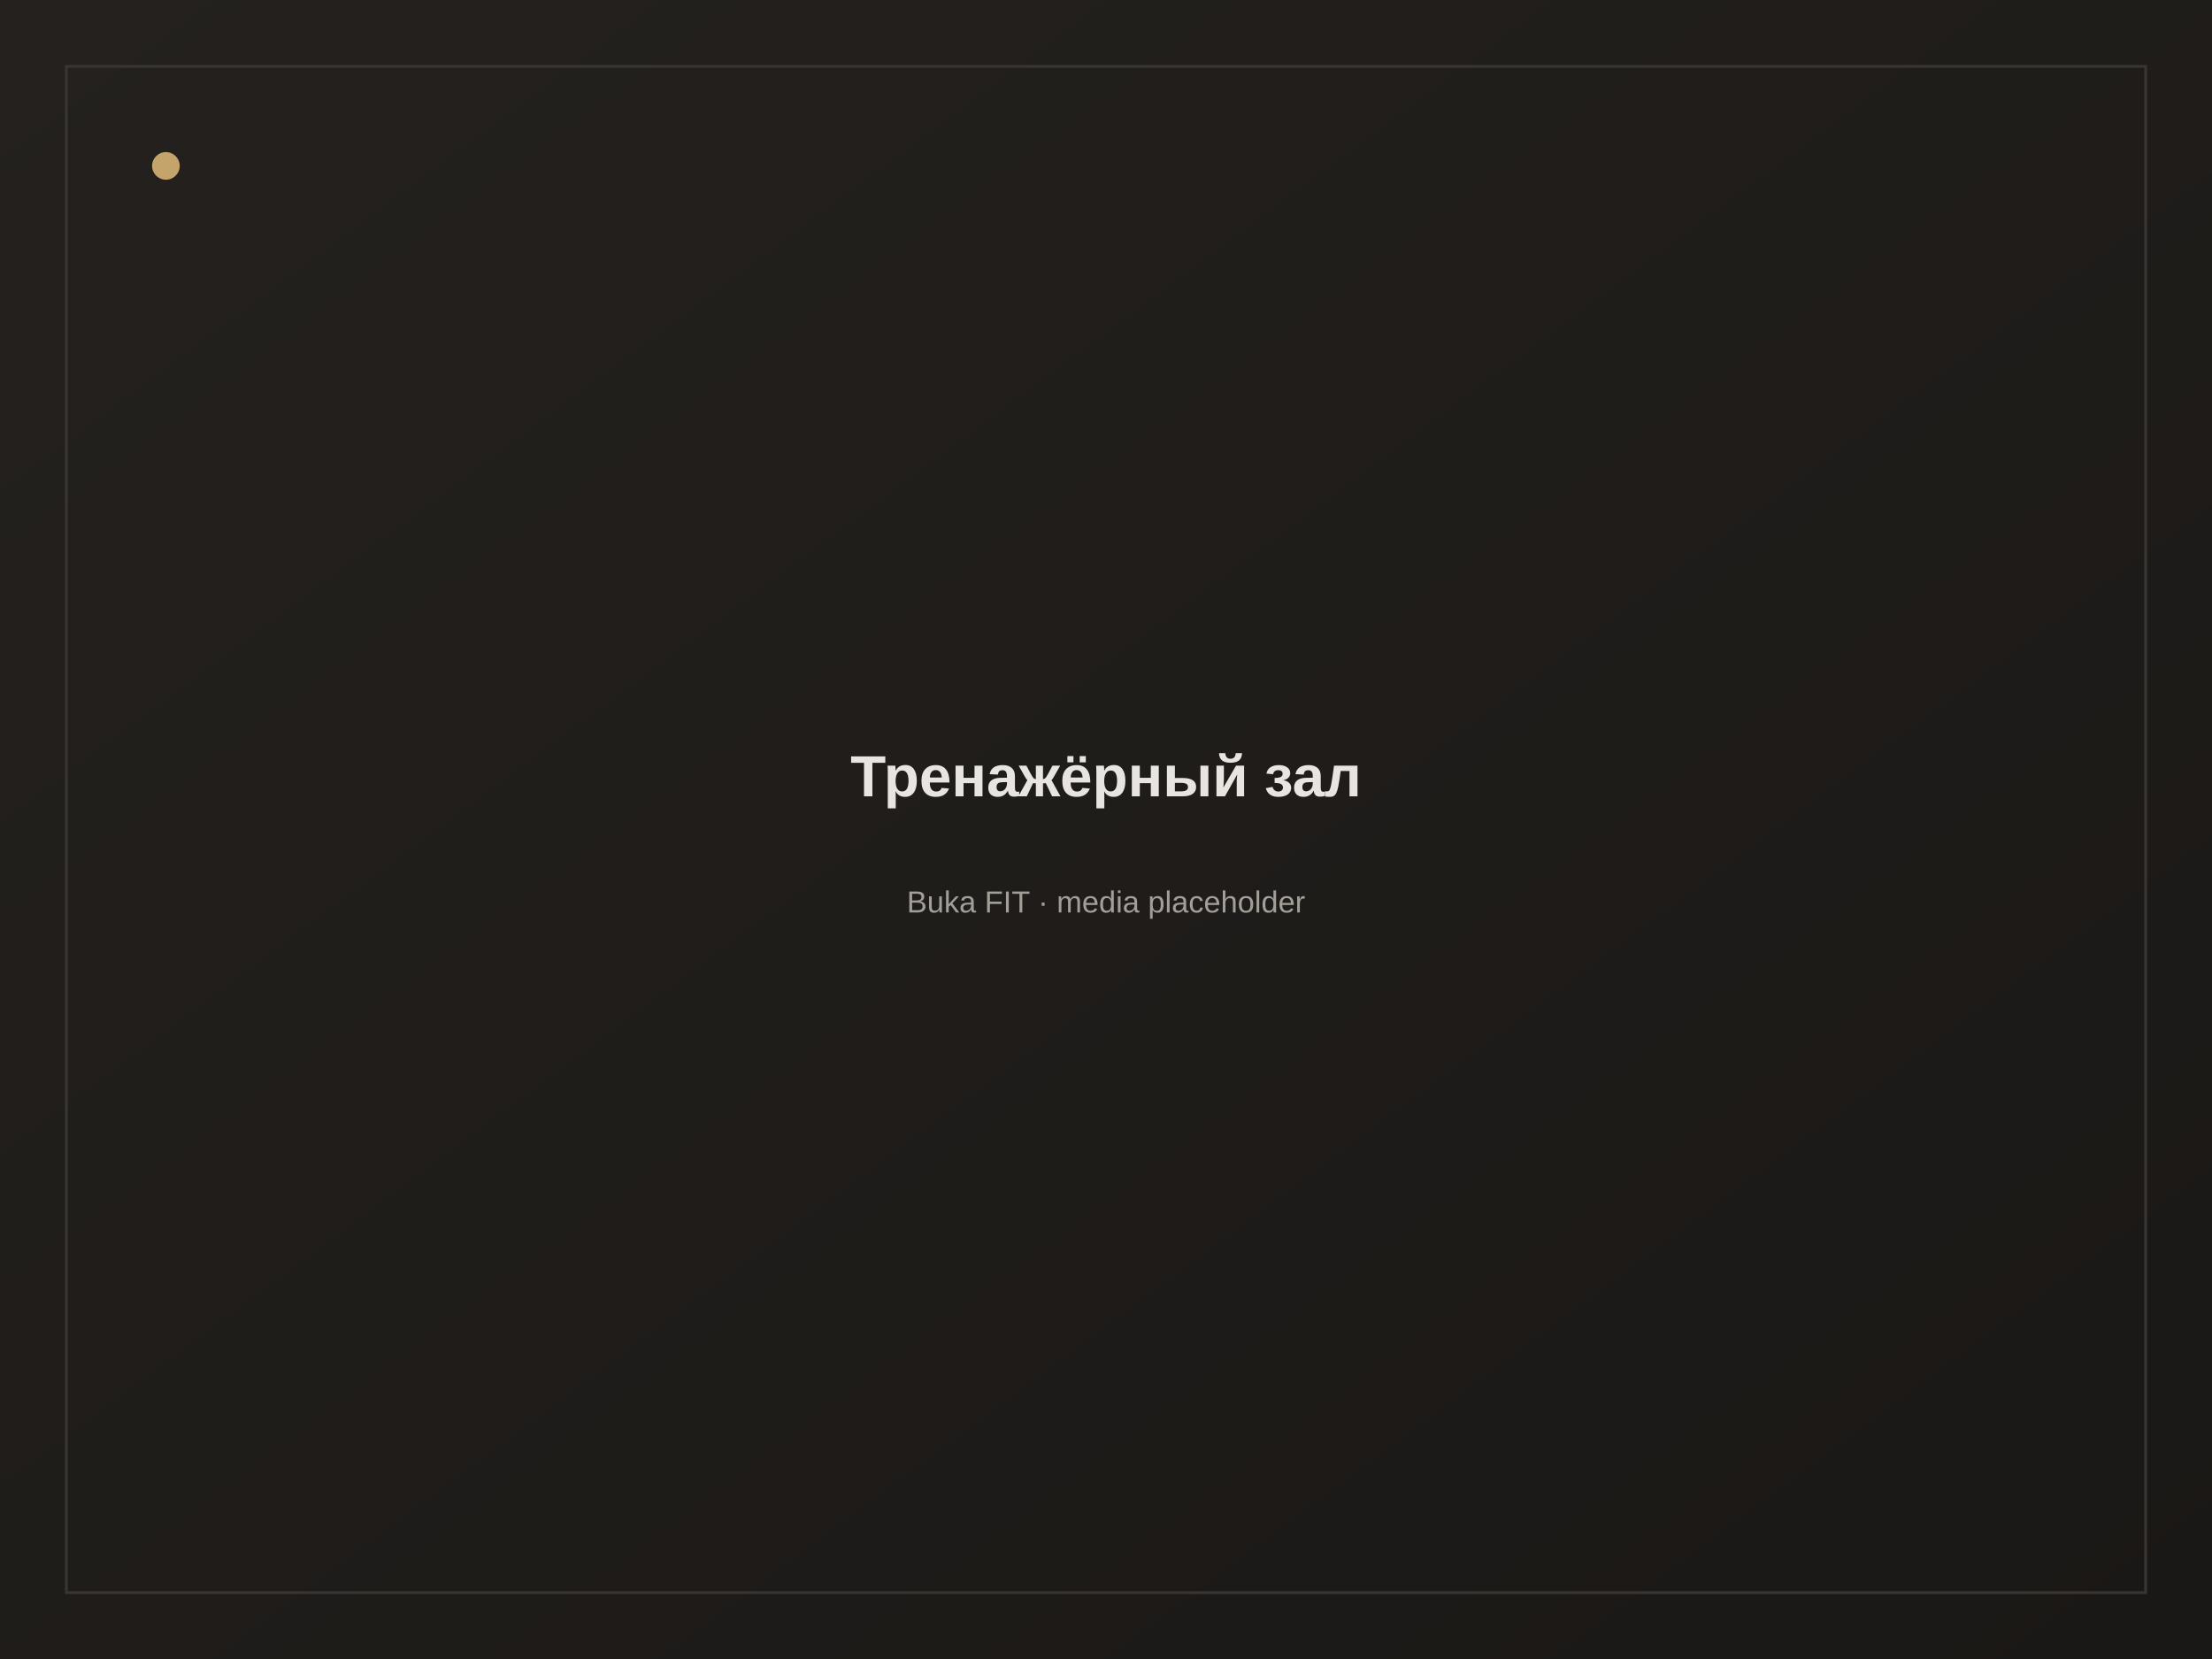
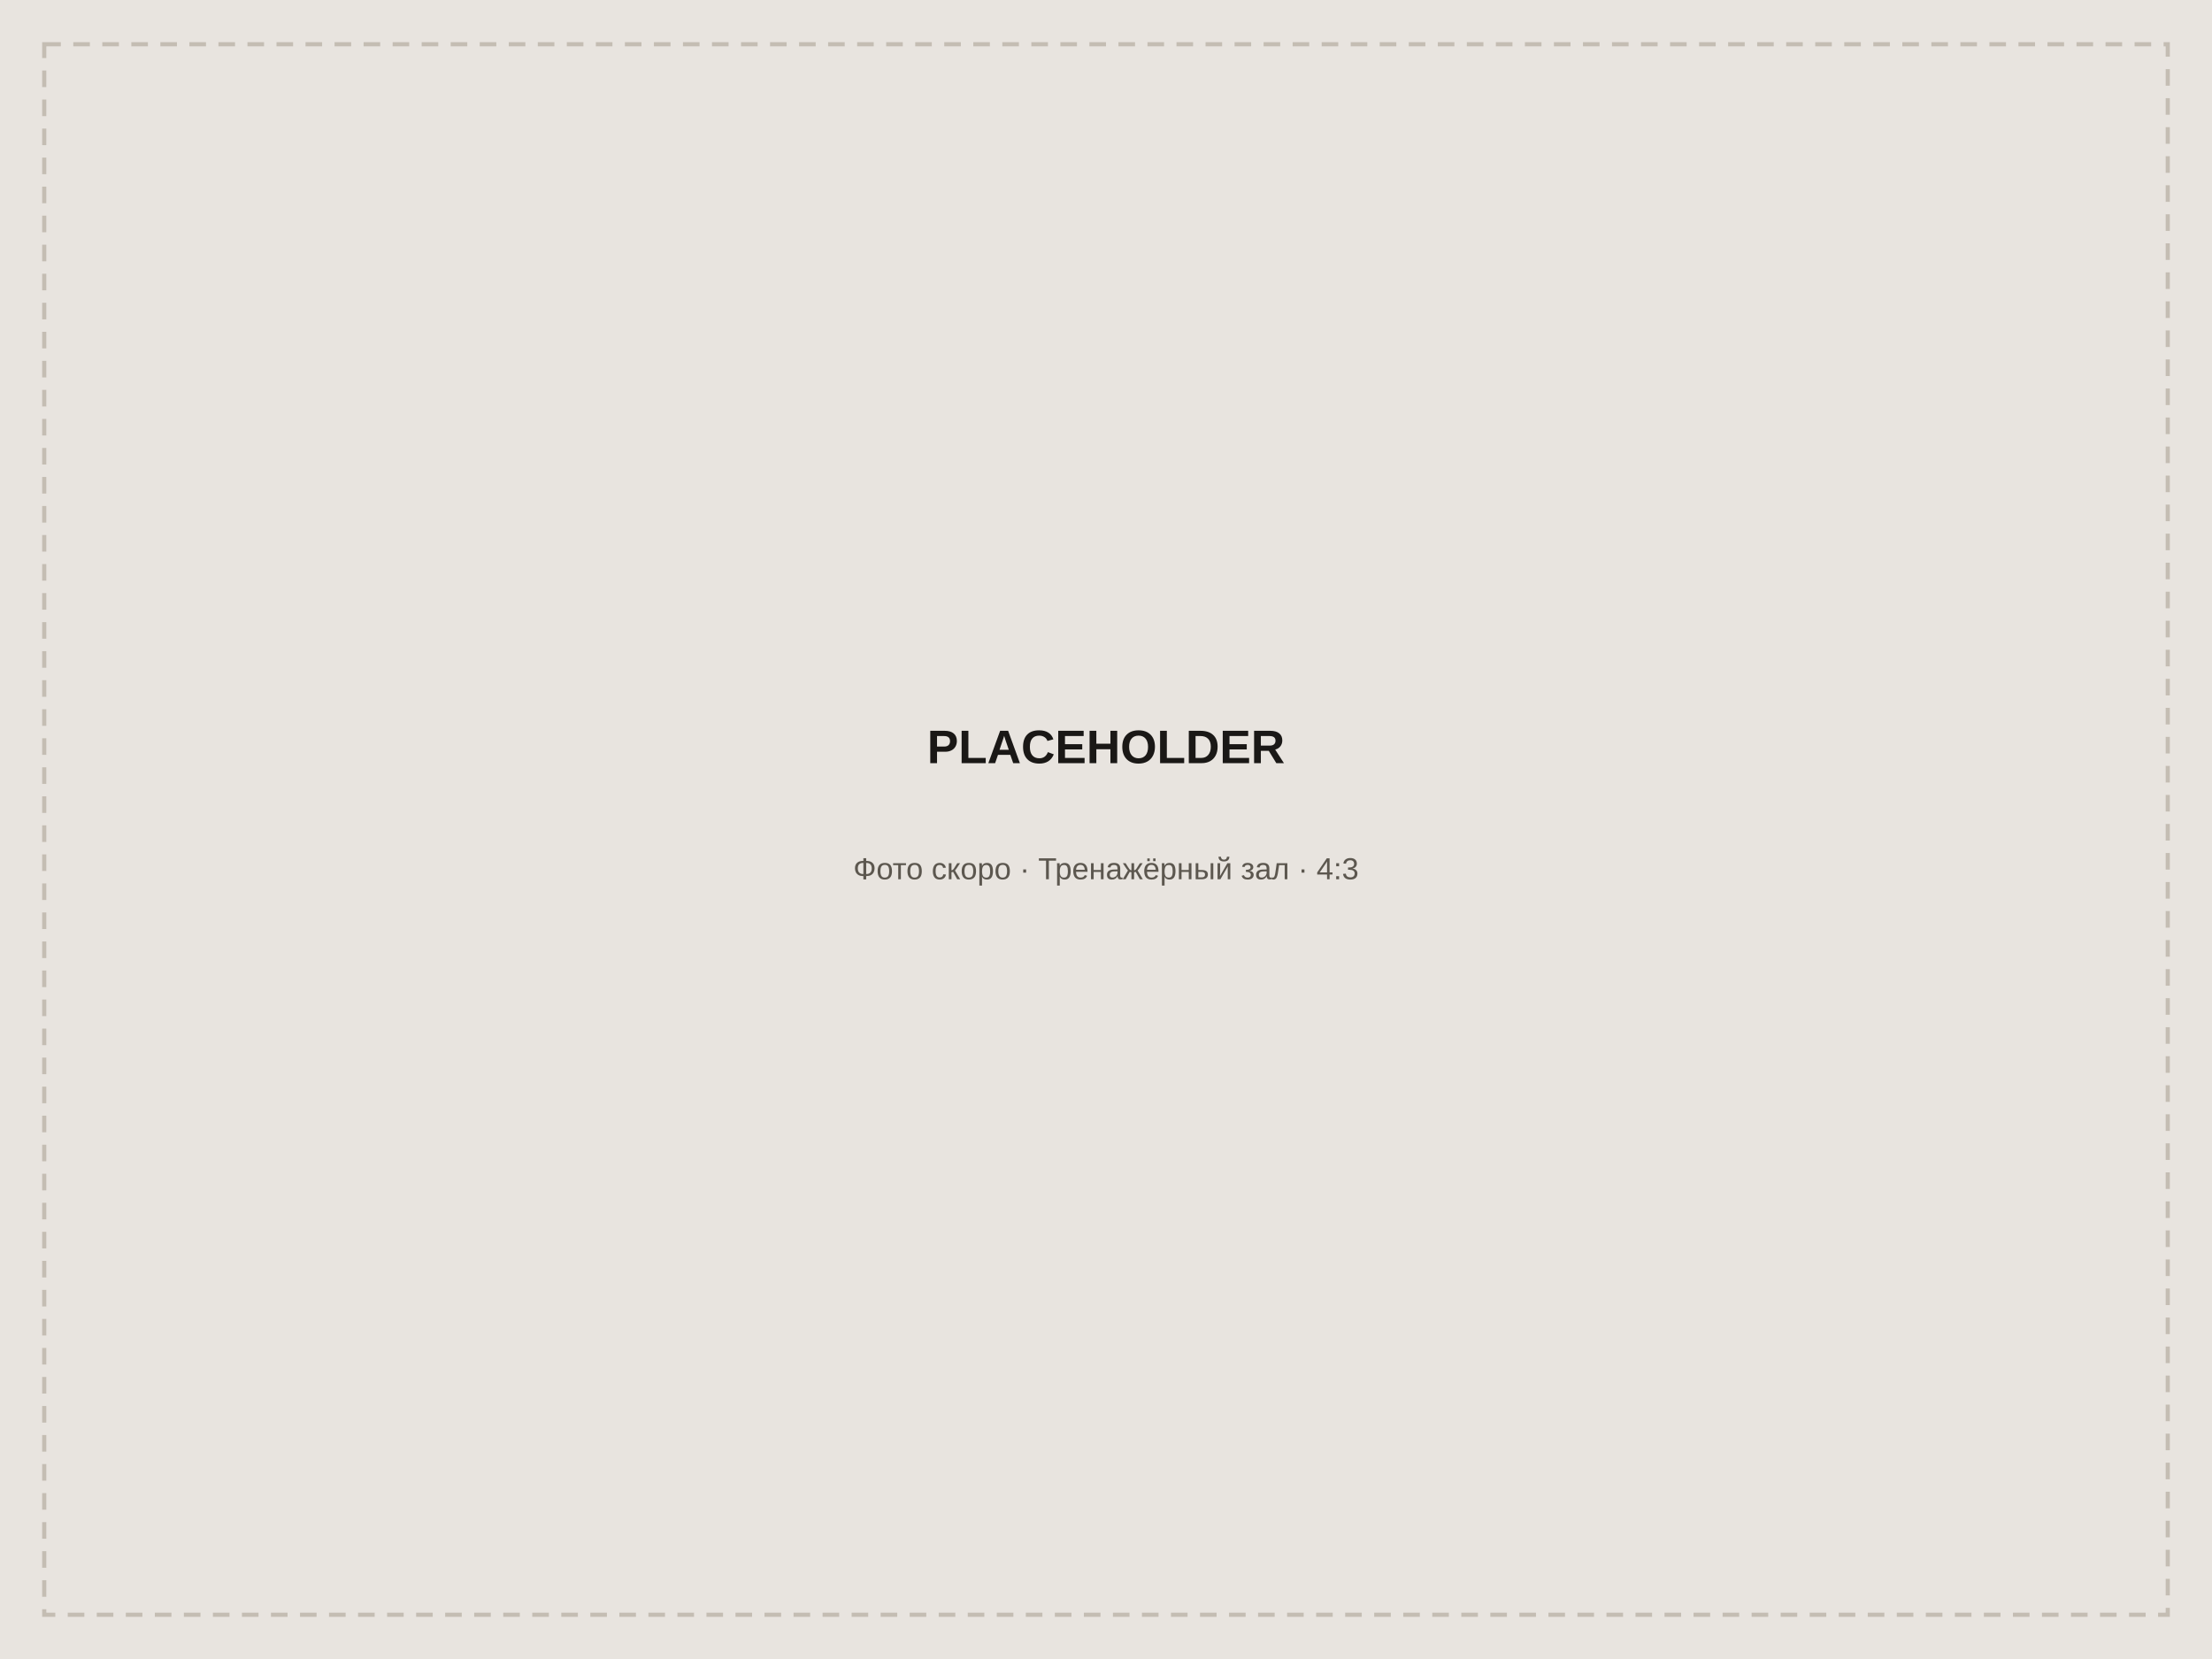
- <svg xmlns="http://www.w3.org/2000/svg" width="1600" height="1200" viewBox="0 0 1600 1200" role="img" aria-label="Тренажёрный зал">
-   <defs>
-     <linearGradient id="g" x1="0" y1="0" x2="1" y2="1">
-       <stop offset="0%" stop-color="#24211E" />
-       <stop offset="100%" stop-color="#1A1816" />
-     </linearGradient>
-   </defs>
-   <rect width="100%" height="100%" fill="url(#g)" />
-   <rect x="48" y="48" width="1504" height="1104" fill="none" stroke="#3A3530" stroke-width="2" />
-   <circle cx="120" cy="120" r="10" fill="#C4A46A" />
-   <text x="50%" y="48%" text-anchor="middle" fill="#E8E4DF" font-family="Segoe UI, Arial, sans-serif" font-size="42" font-weight="600">Тренажёрный зал</text>
-   <text x="50%" y="55%" text-anchor="middle" fill="#A39E97" font-family="Segoe UI, Arial, sans-serif" font-size="22">Buka FIT · media placeholder</text>
+ <svg xmlns="http://www.w3.org/2000/svg" width="1600" height="1200" viewBox="0 0 1600 1200" role="img">
+   <rect width="100%" height="100%" fill="#E8E4DF" />
+   <rect x="32" y="32" width="1536" height="1136" fill="none" stroke="#C4BDB3" stroke-width="3" stroke-dasharray="12 9" />
+   <text x="50%" y="46%" text-anchor="middle" fill="#1A1816" font-family="Segoe UI, Arial, sans-serif" font-size="34" font-weight="700">PLACEHOLDER</text>
+   <text x="50%" y="53%" text-anchor="middle" fill="#5C574F" font-family="Segoe UI, Arial, sans-serif" font-size="22">Фото скоро · Тренажёрный зал · 4:3</text>
</svg>
